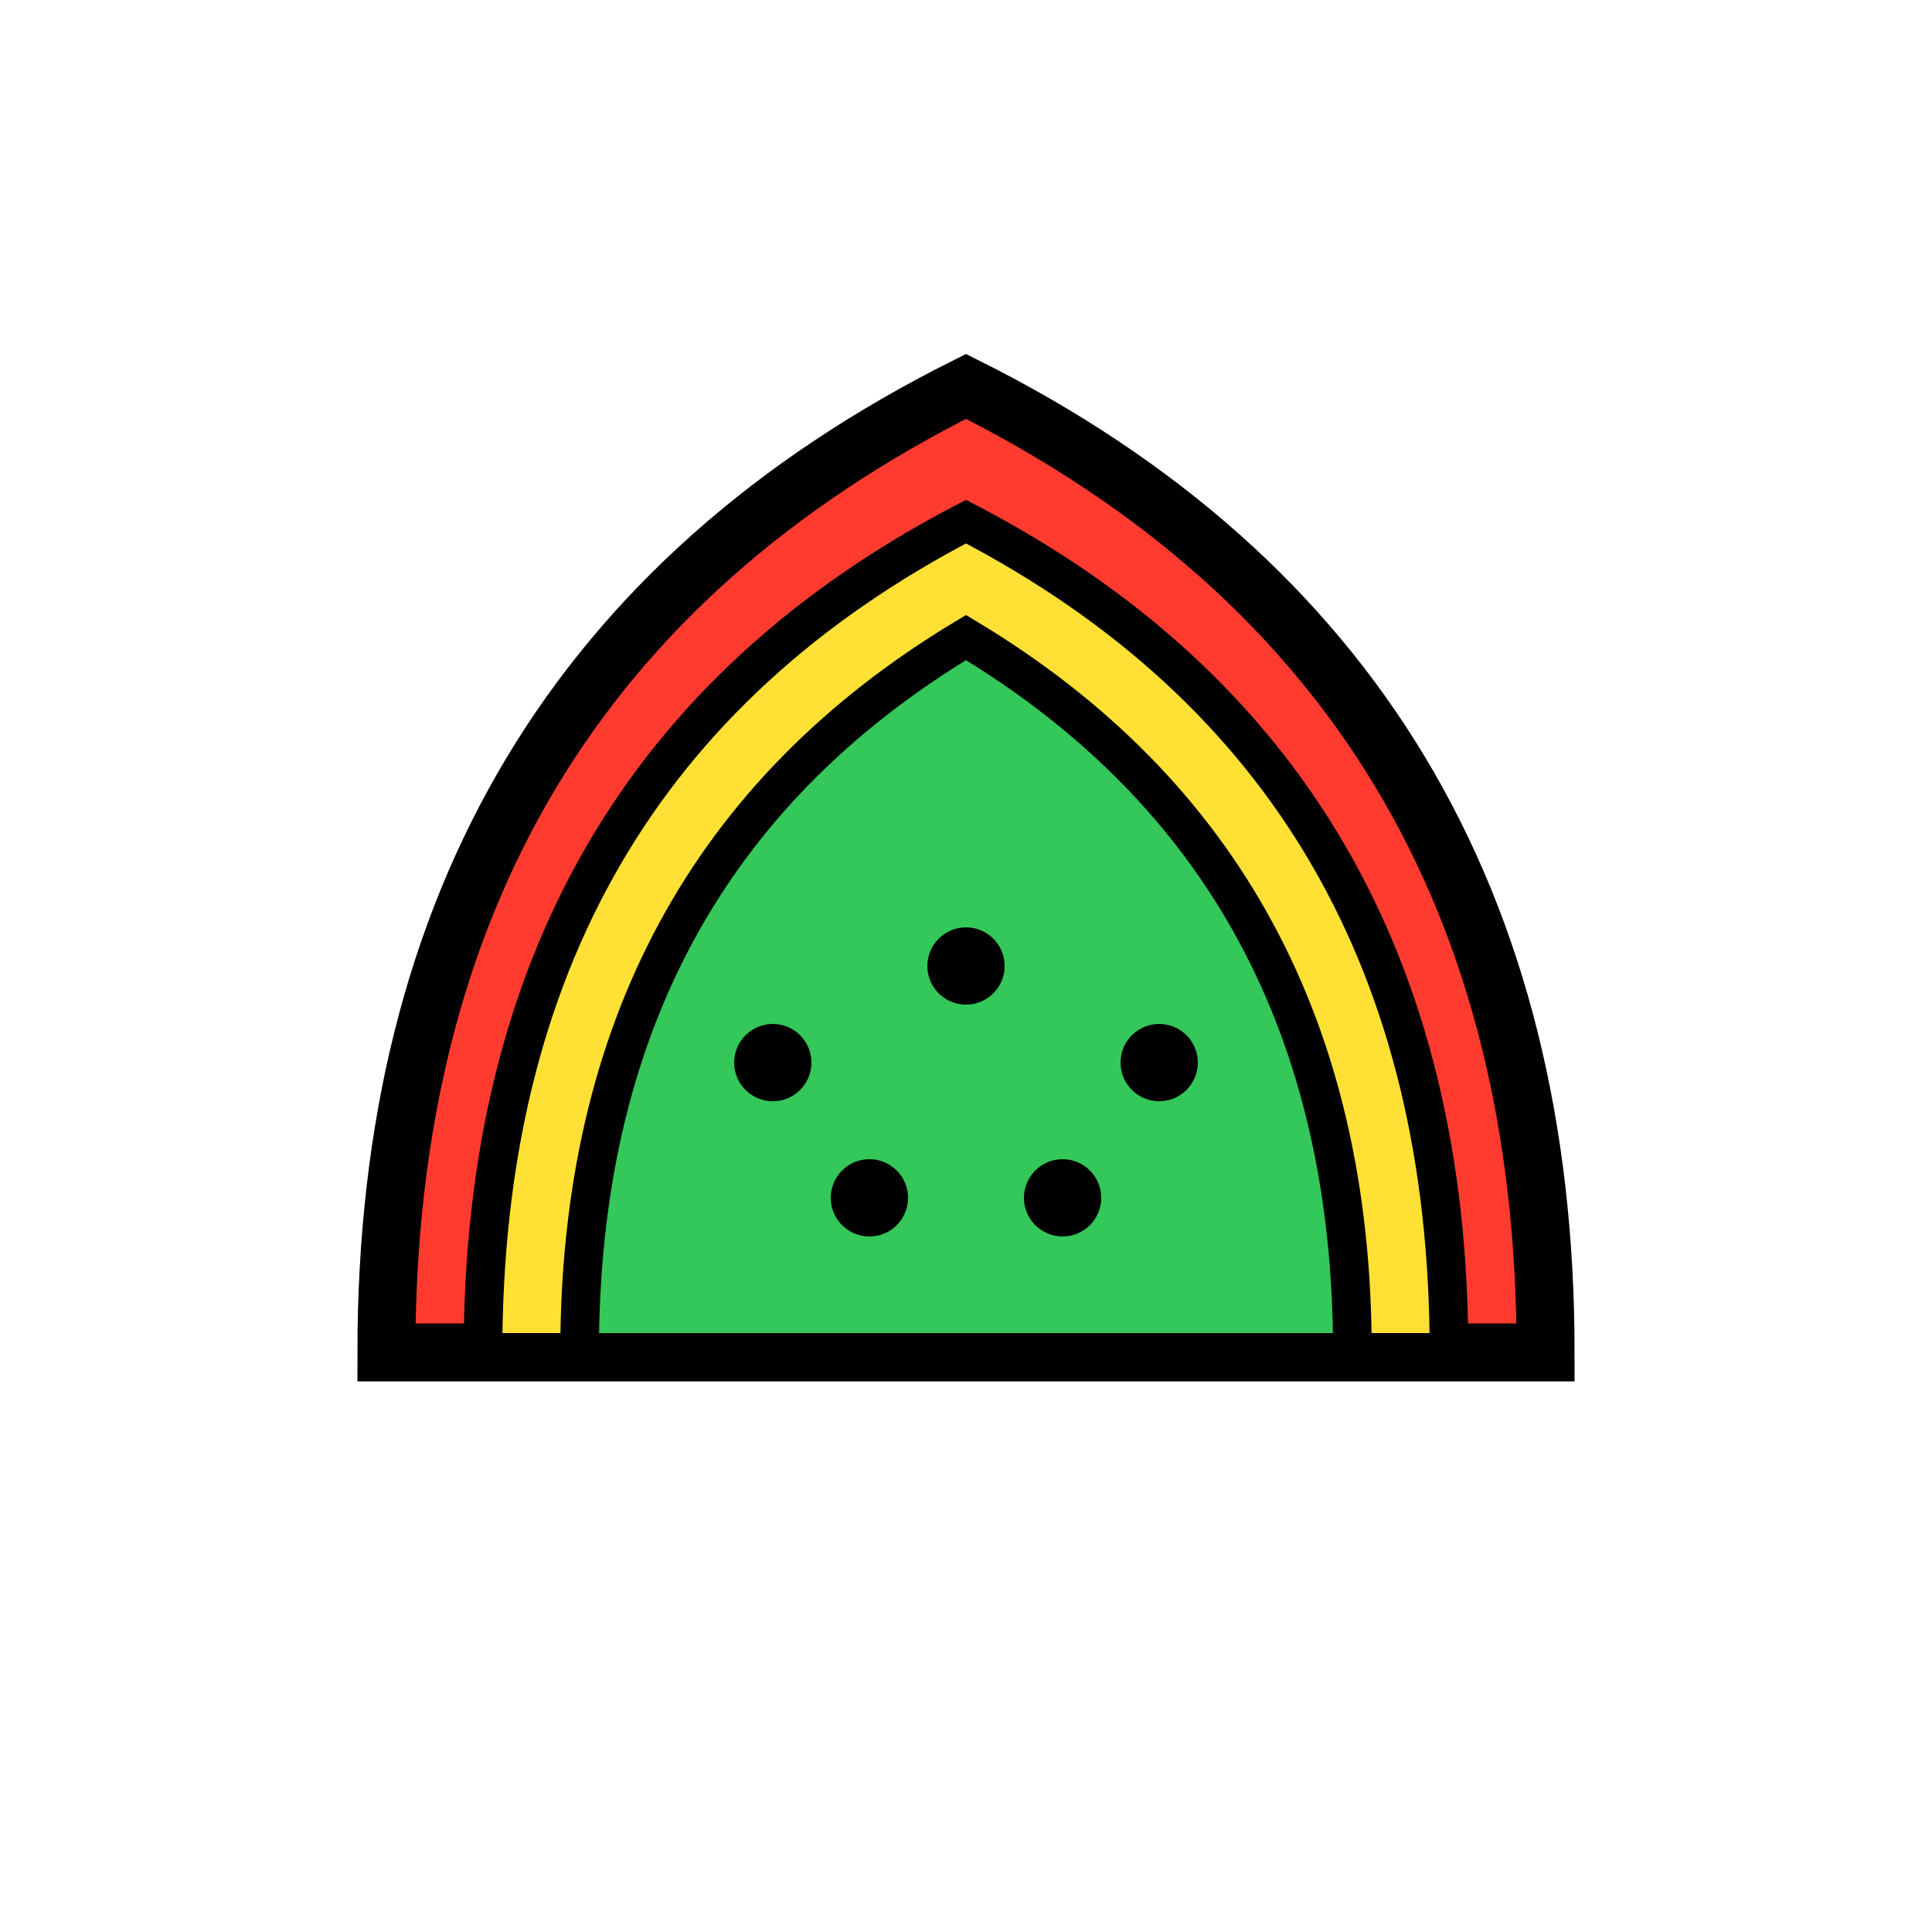
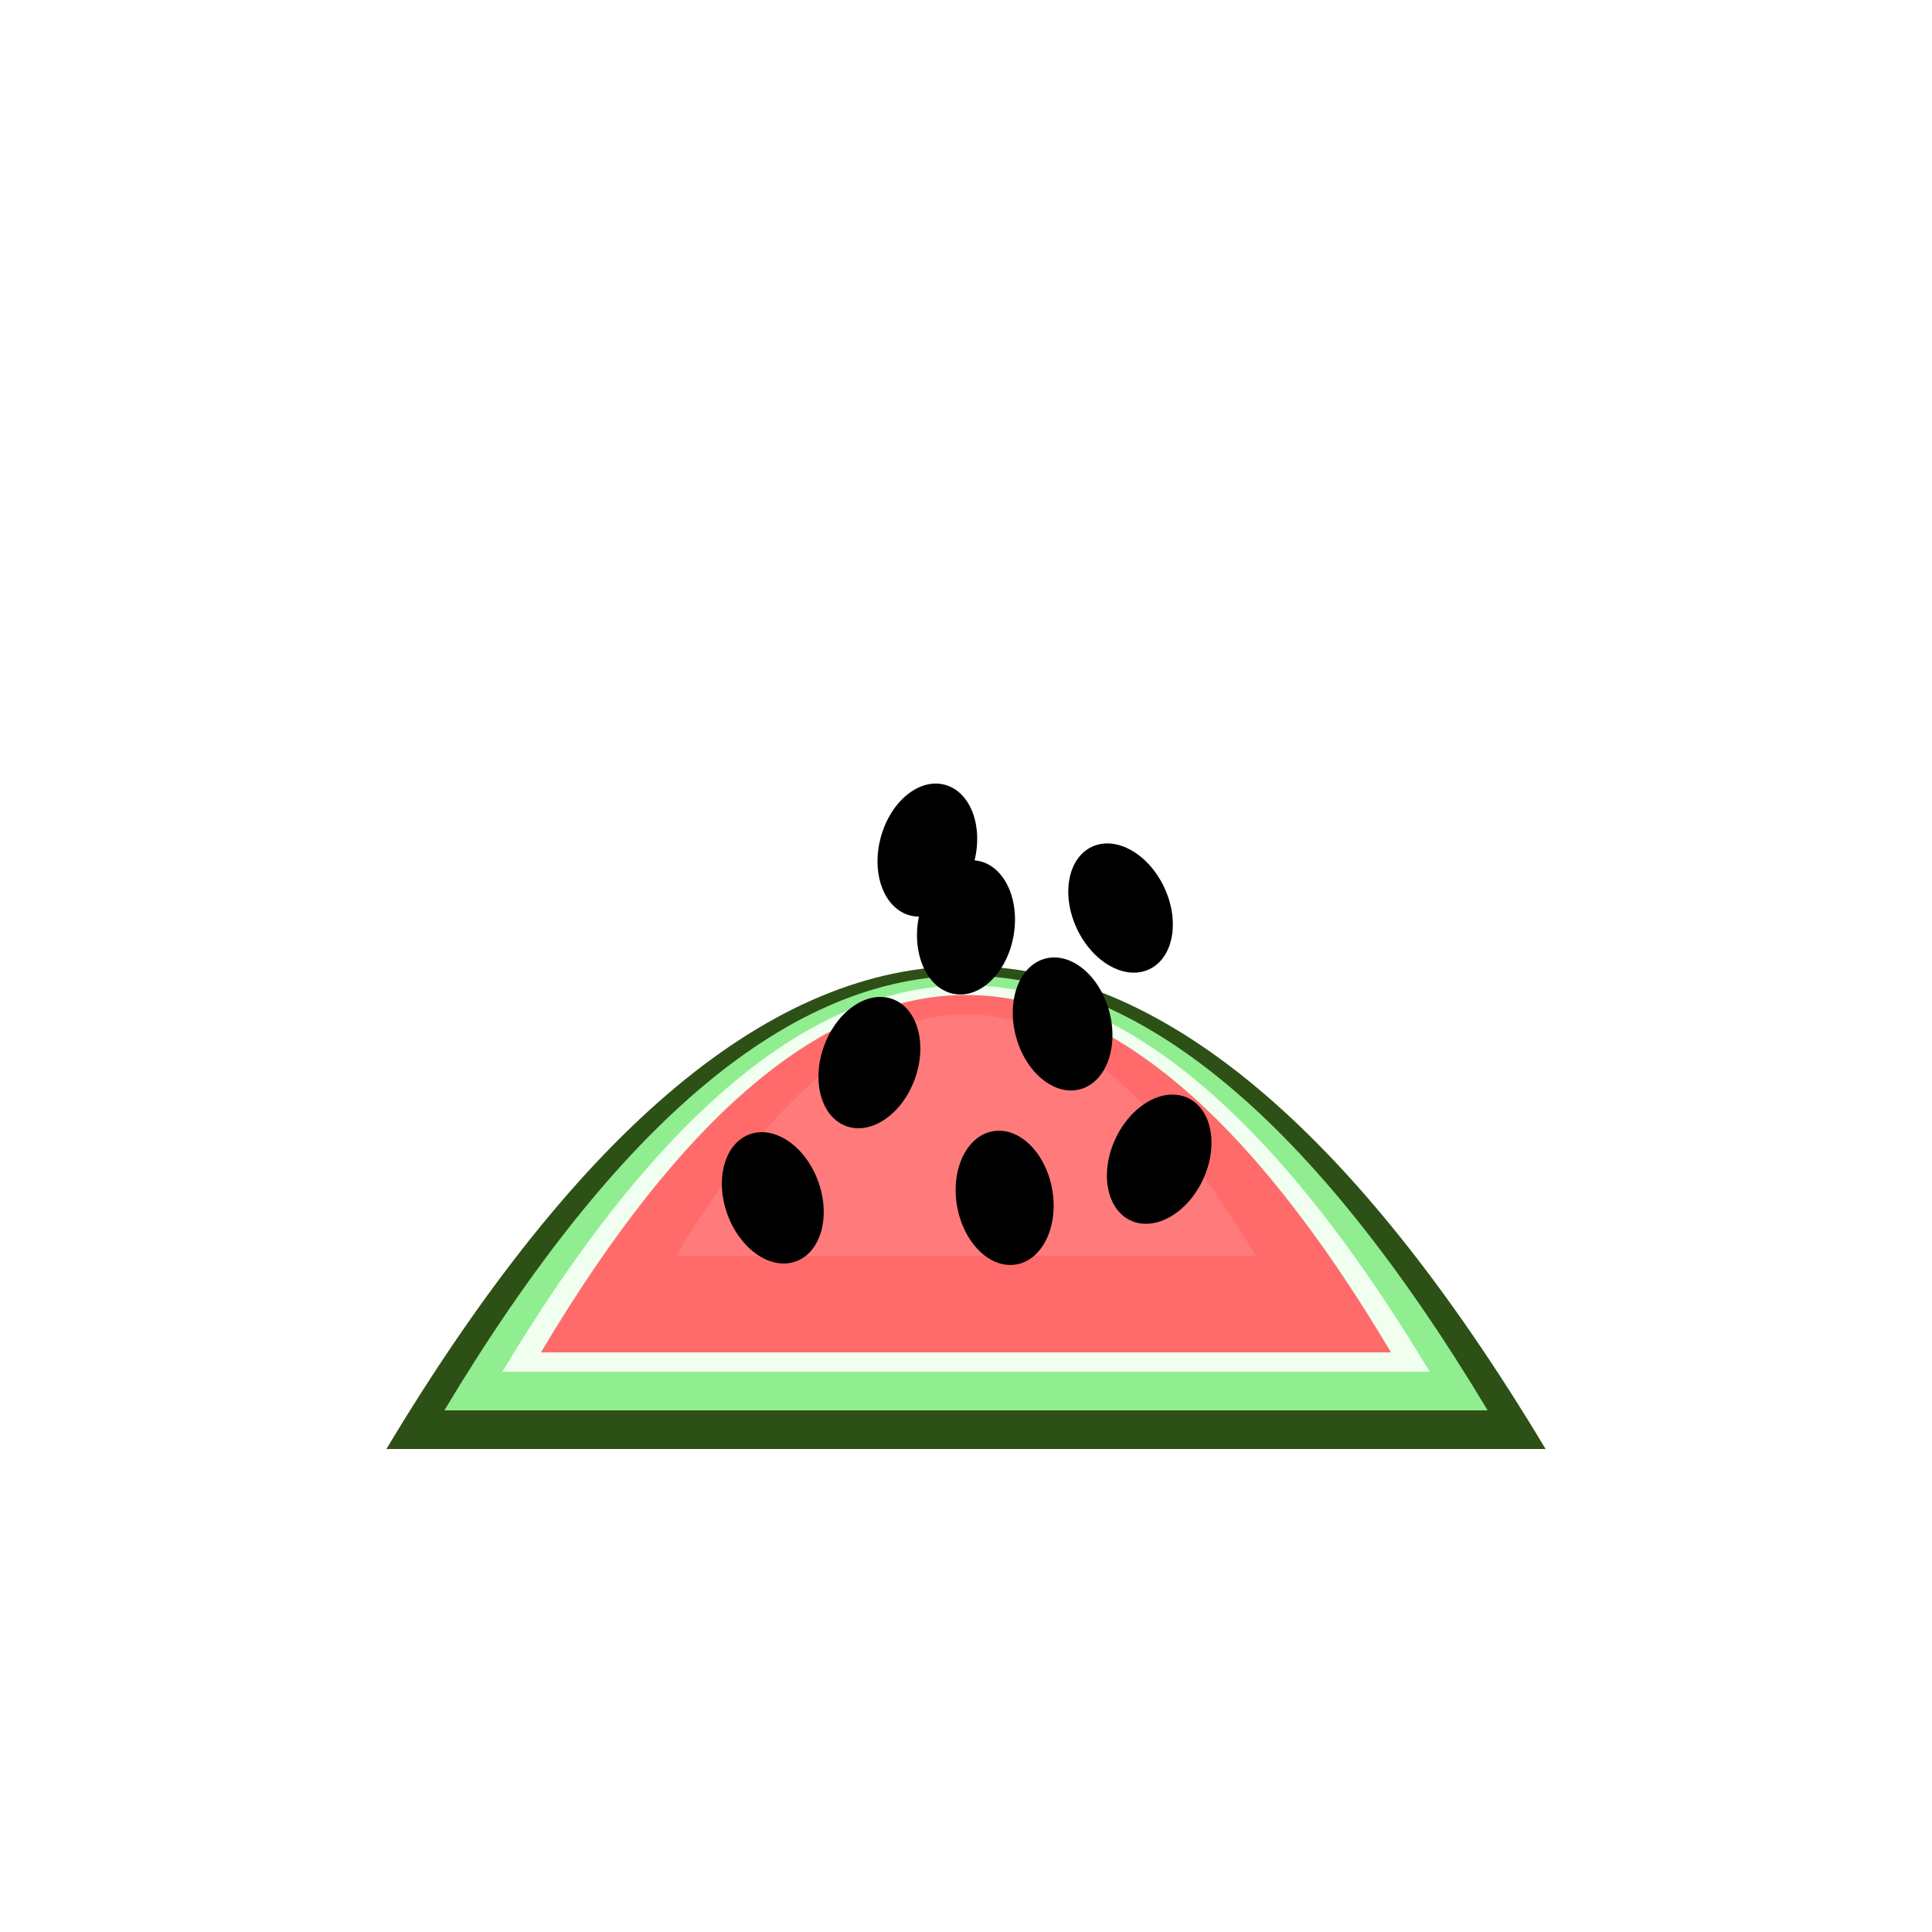
<svg xmlns="http://www.w3.org/2000/svg" viewBox="0 0 100 100">
-   <path d="M20 70 Q20 35 50 20 Q80 35 80 70 Z" fill="#FF3B30" stroke="#000" stroke-width="3" />
-   <path d="M25 70 Q25 40 50 27 Q75 40 75 70 Z" fill="#FFE135" stroke="#000" stroke-width="2" />
-   <path d="M30 70 Q30 45 50 33 Q70 45 70 70 Z" fill="#34C759" stroke="#000" stroke-width="2" />
-   <circle cx="40" cy="55" r="2" fill="#000" />
-   <circle cx="50" cy="50" r="2" fill="#000" />
-   <circle cx="60" cy="55" r="2" fill="#000" />
-   <circle cx="45" cy="62" r="2" fill="#000" />
-   <circle cx="55" cy="62" r="2" fill="#000" />
+   <path d="M 20 75 Q 50 25 80 75 Z" fill="#2D5016" />
+   <path d="M 23 73 Q 50 28 77 73 Z" fill="#90EE90" />
+   <path d="M 26 71 Q 50 31 74 71 Z" fill="#F0FFF0" />
+   <path d="M 28 70 Q 50 33 72 70 Z" fill="#FF6B6B" />
+   <path d="M 35 65 Q 50 40 65 65" fill="#FF8585" opacity="0.6" />
+   <ellipse cx="45" cy="55" rx="2.5" ry="3.5" fill="#000000" transform="rotate(20 45 55)" />
+   <ellipse cx="55" cy="53" rx="2.5" ry="3.5" fill="#000000" transform="rotate(-15 55 53)" />
+   <ellipse cx="50" cy="48" rx="2.5" ry="3.5" fill="#000000" transform="rotate(10 50 48)" />
+   <ellipse cx="40" cy="62" rx="2.5" ry="3.5" fill="#000000" transform="rotate(-20 40 62)" />
+   <ellipse cx="60" cy="60" rx="2.5" ry="3.5" fill="#000000" transform="rotate(25 60 60)" />
+   <ellipse cx="52" cy="62" rx="2.5" ry="3.5" fill="#000000" transform="rotate(-10 52 62)" />
+   <ellipse cx="48" cy="44" rx="2.5" ry="3.5" fill="#000000" transform="rotate(15 48 44)" />
+   <ellipse cx="58" cy="47" rx="2.5" ry="3.5" fill="#000000" transform="rotate(-25 58 47)" />
</svg>
